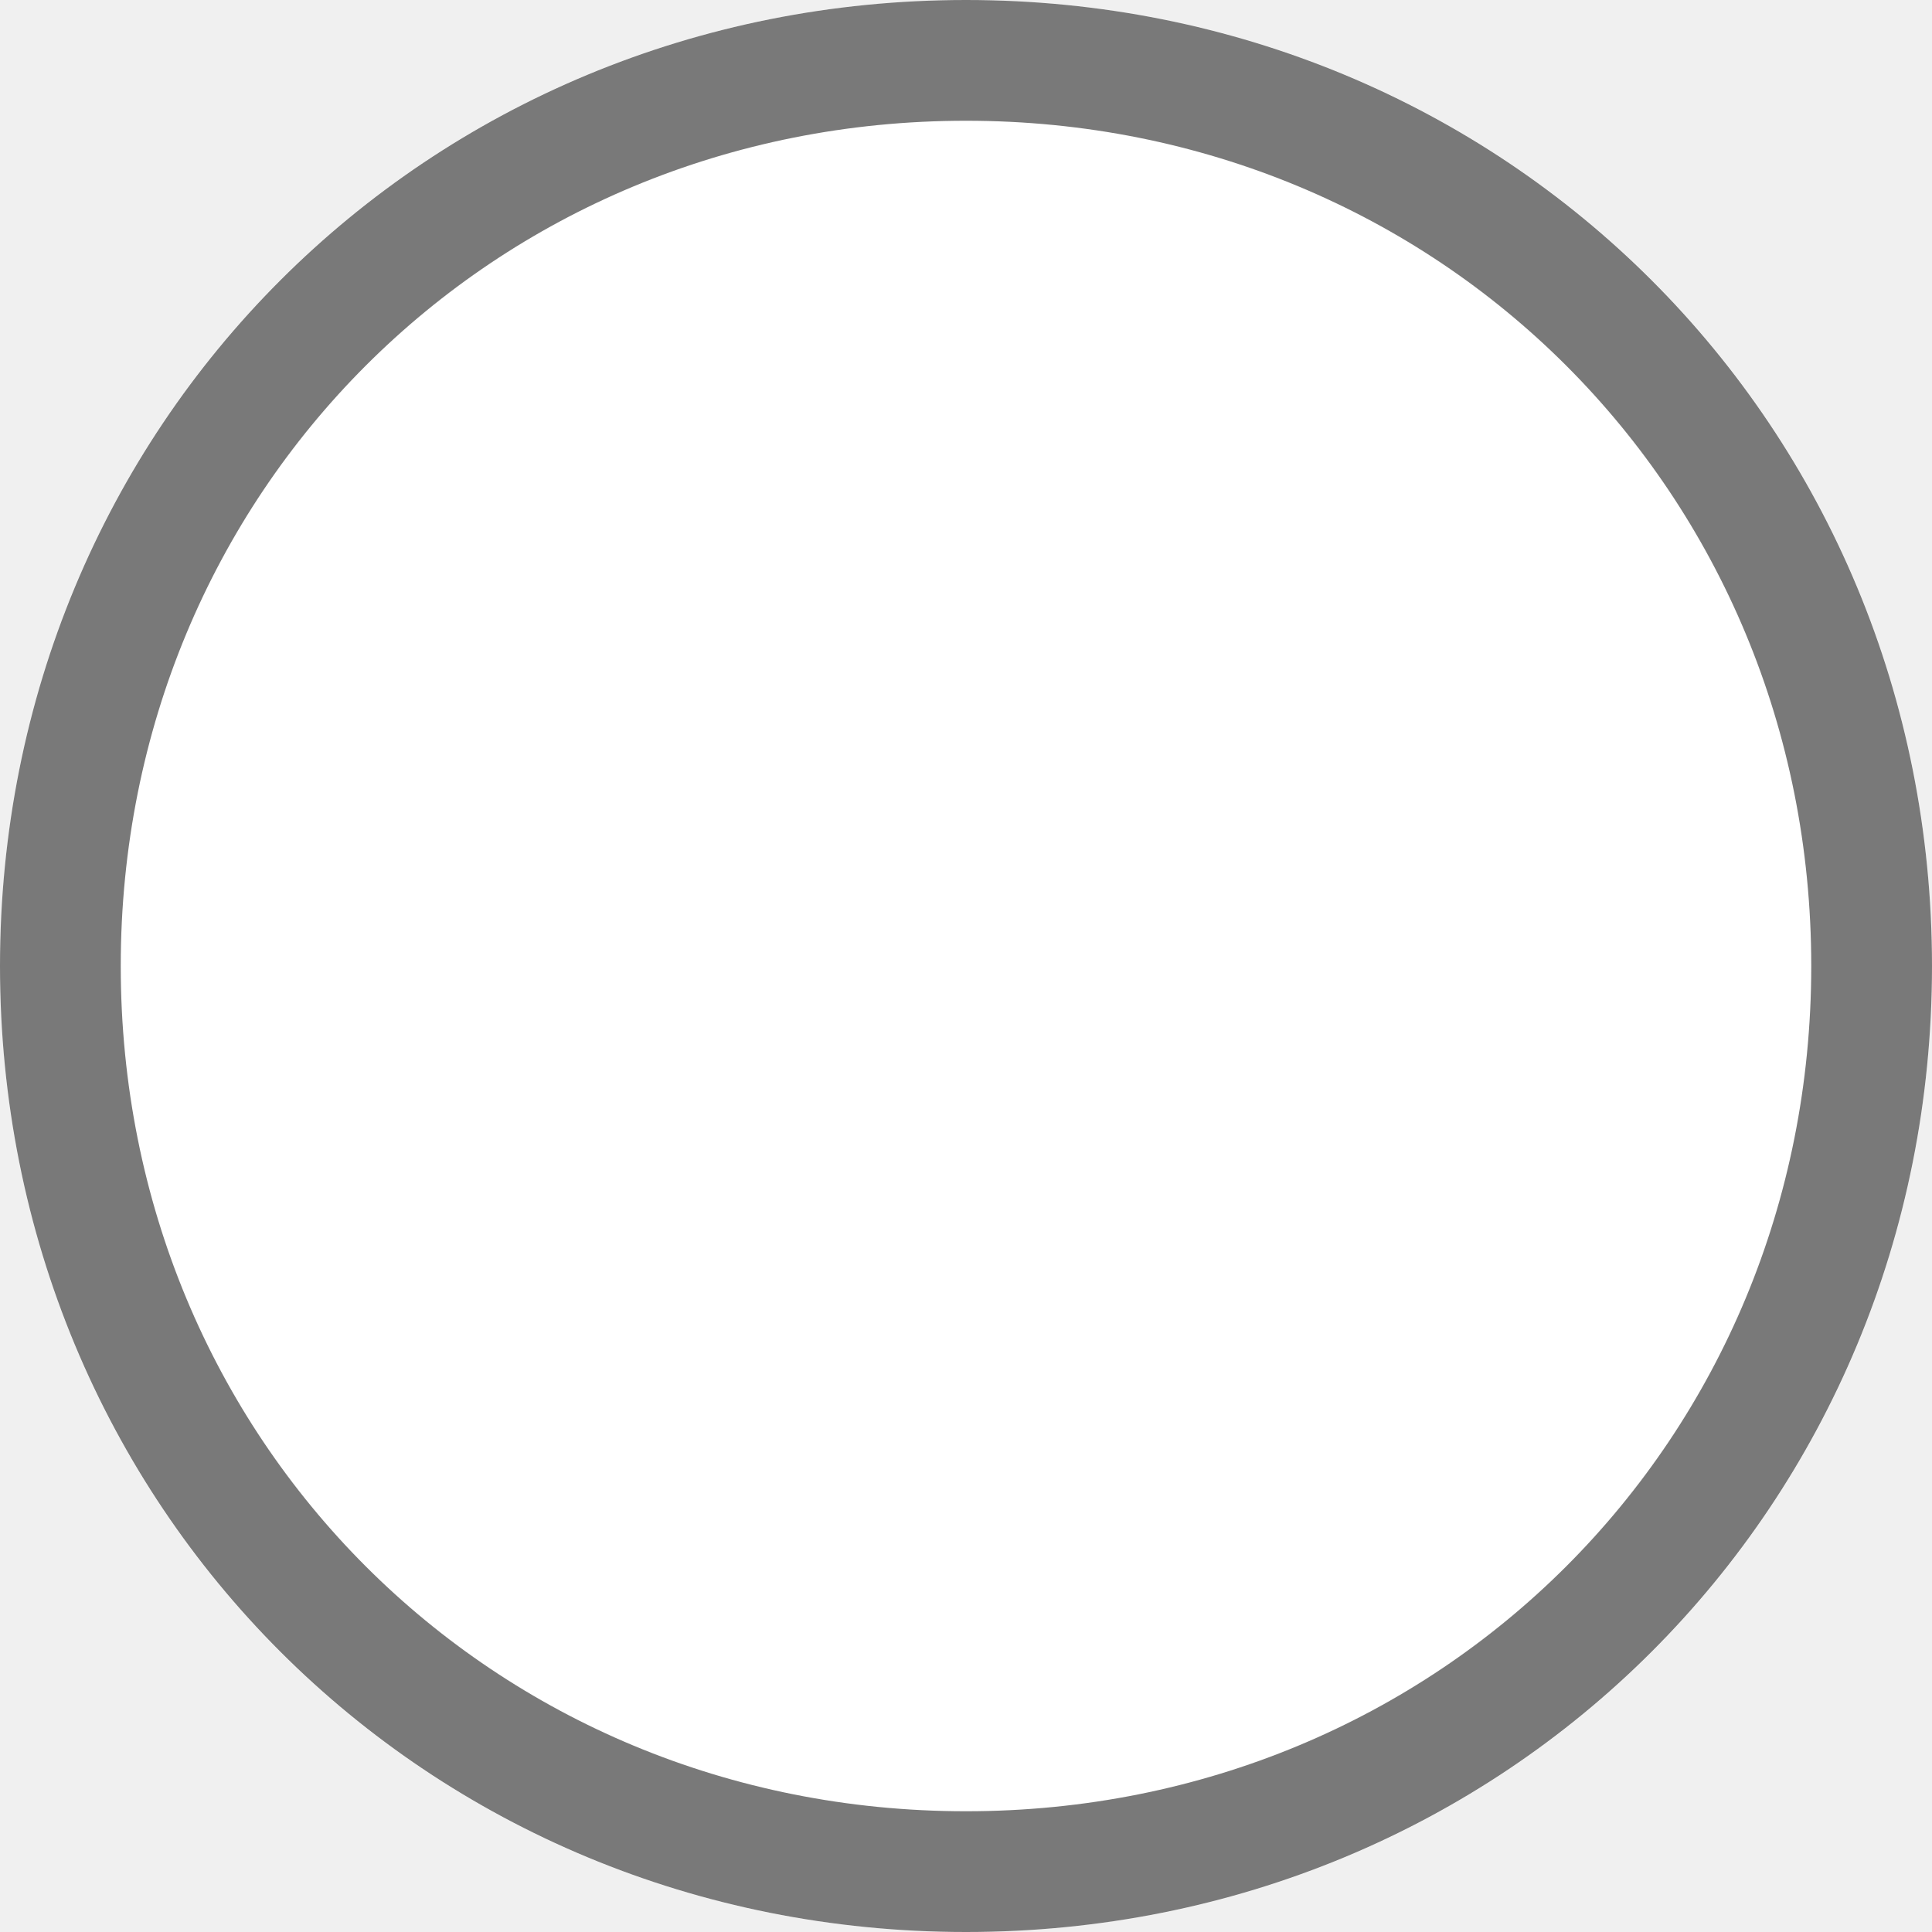
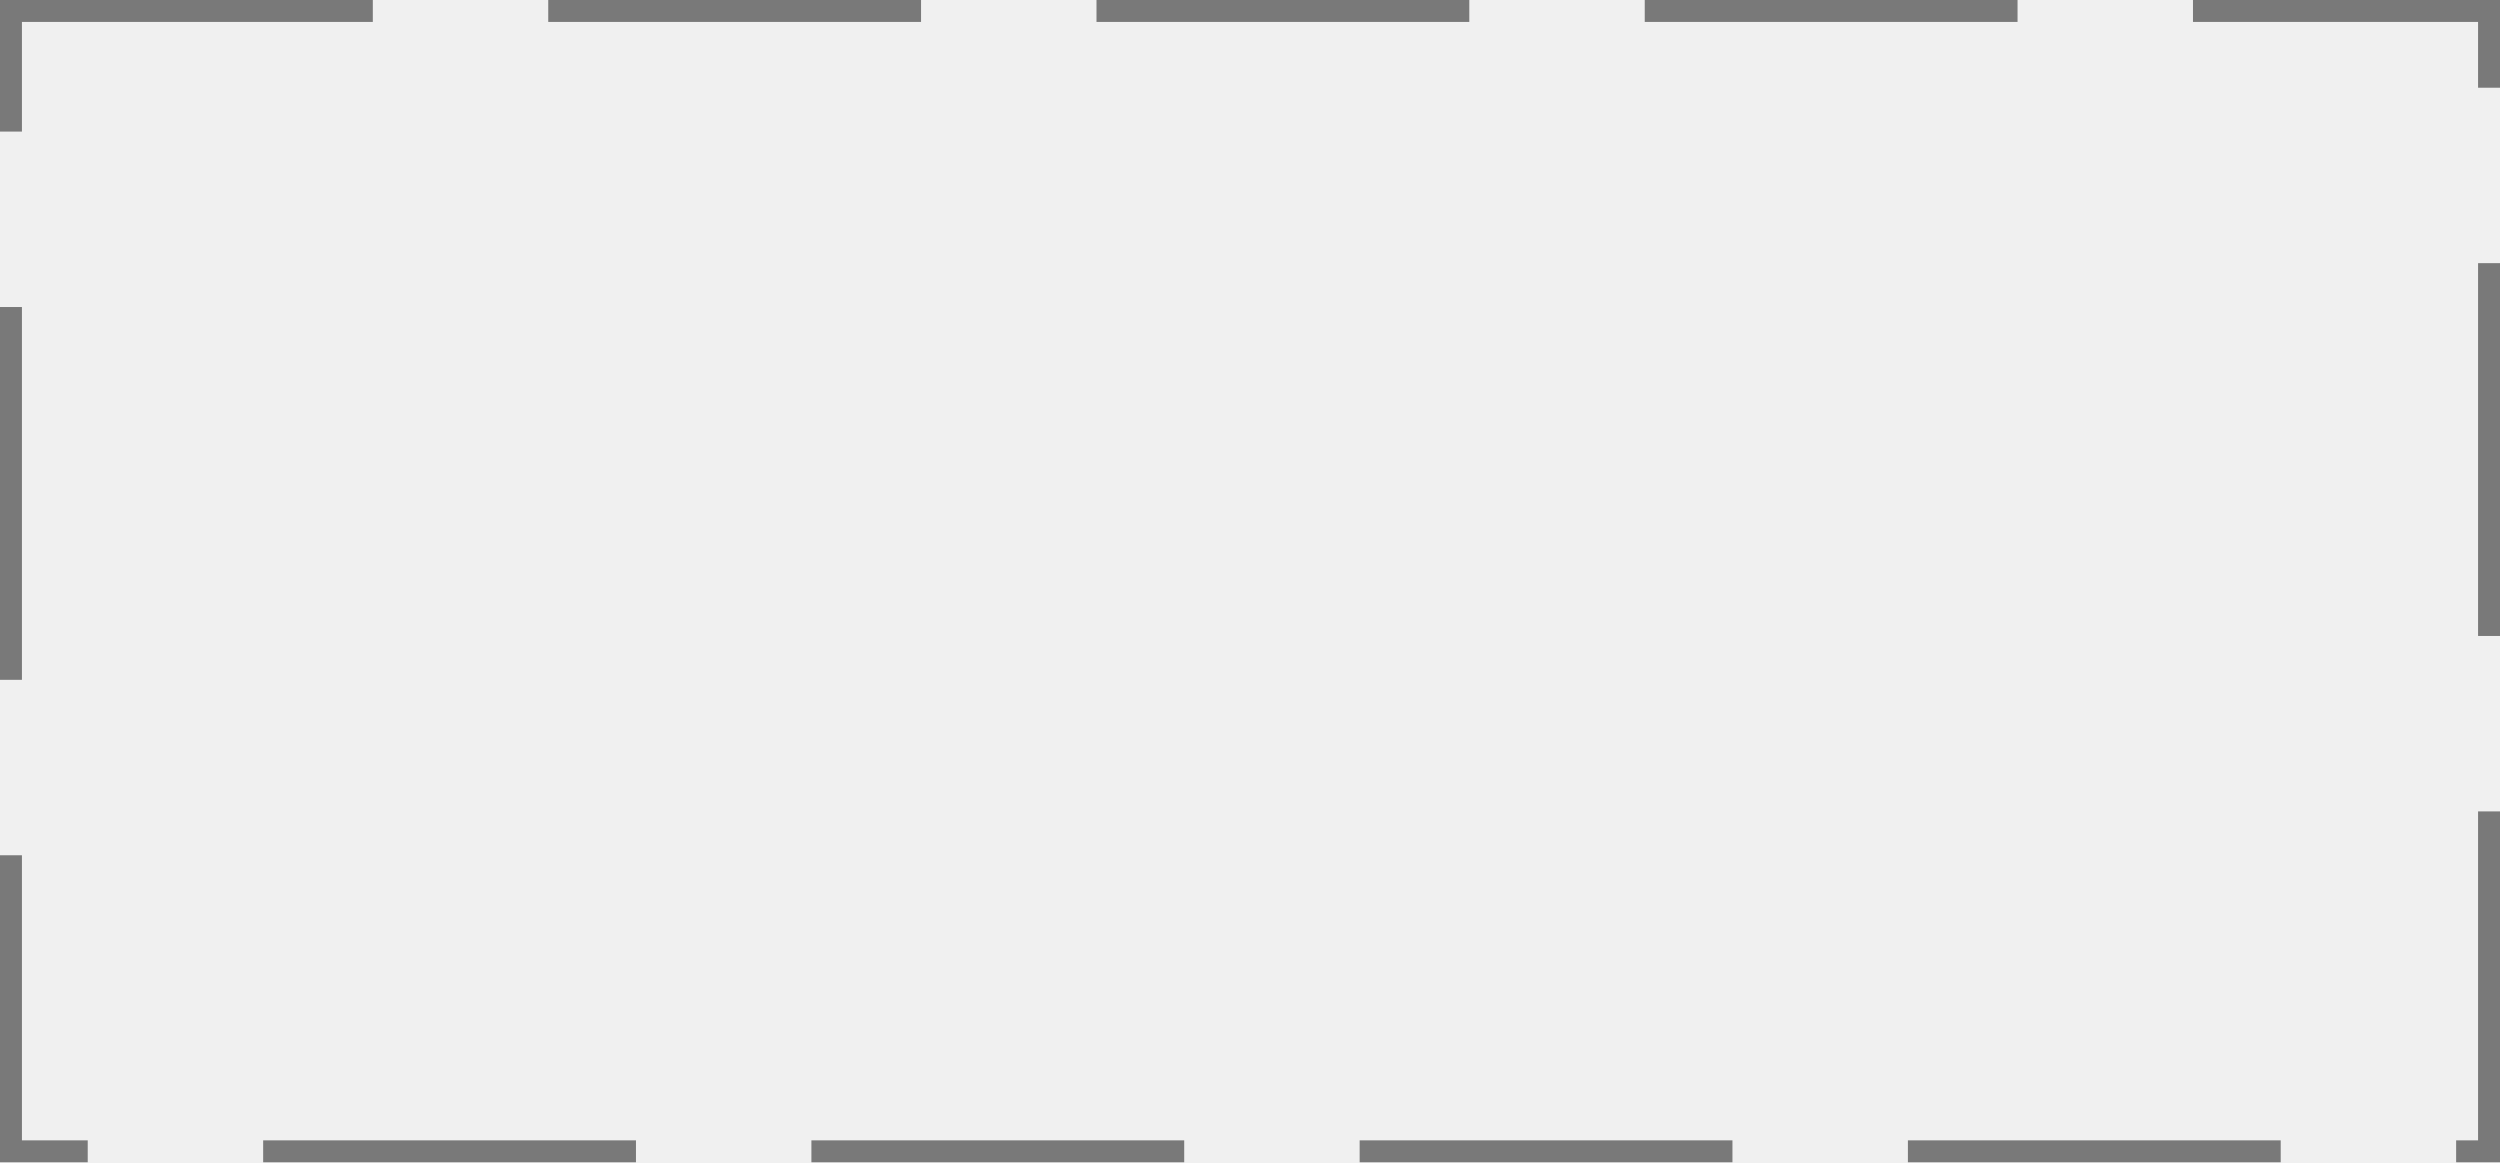
- <svg xmlns="http://www.w3.org/2000/svg" version="1.1" width="16px" height="16px">
-   <g transform="matrix(1 0 0 1 -98 -10 )">
-     <path d="M 106 10  C 110.48 10  114 13.52  114 18  C 114 22.48  110.48 26  106 26  C 101.52 26  98 22.48  98 18  C 98 13.52  101.52 10  106 10  Z " fill-rule="nonzero" fill="#ffffff" stroke="none" />
-     <path d="M 106 10.5  C 110.2 10.5  113.5 13.8  113.5 18  C 113.5 22.2  110.2 25.5  106 25.5  C 101.8 25.5  98.5 22.2  98.5 18  C 98.5 13.8  101.8 10.5  106 10.5  Z " stroke-width="1" stroke="#797979" fill="none" />
+ <svg xmlns="http://www.w3.org/2000/svg" version="1.1" width="114px" height="53px">
+   <g>
+     <path d="M 1 1  L 113 1  L 113 52  L 1 52  L 1 1  Z " fill-rule="nonzero" fill="#ffffff" stroke="none" fill-opacity="0" />
+     <path d="M 0.5 0.5  L 113.5 0.5  L 113.5 52.5  L 0.5 52.5  L 0.5 0.5  Z " stroke-width="1" stroke-dasharray="17,8" stroke="#797979" fill="none" stroke-dashoffset="0.5" />
  </g>
</svg>
